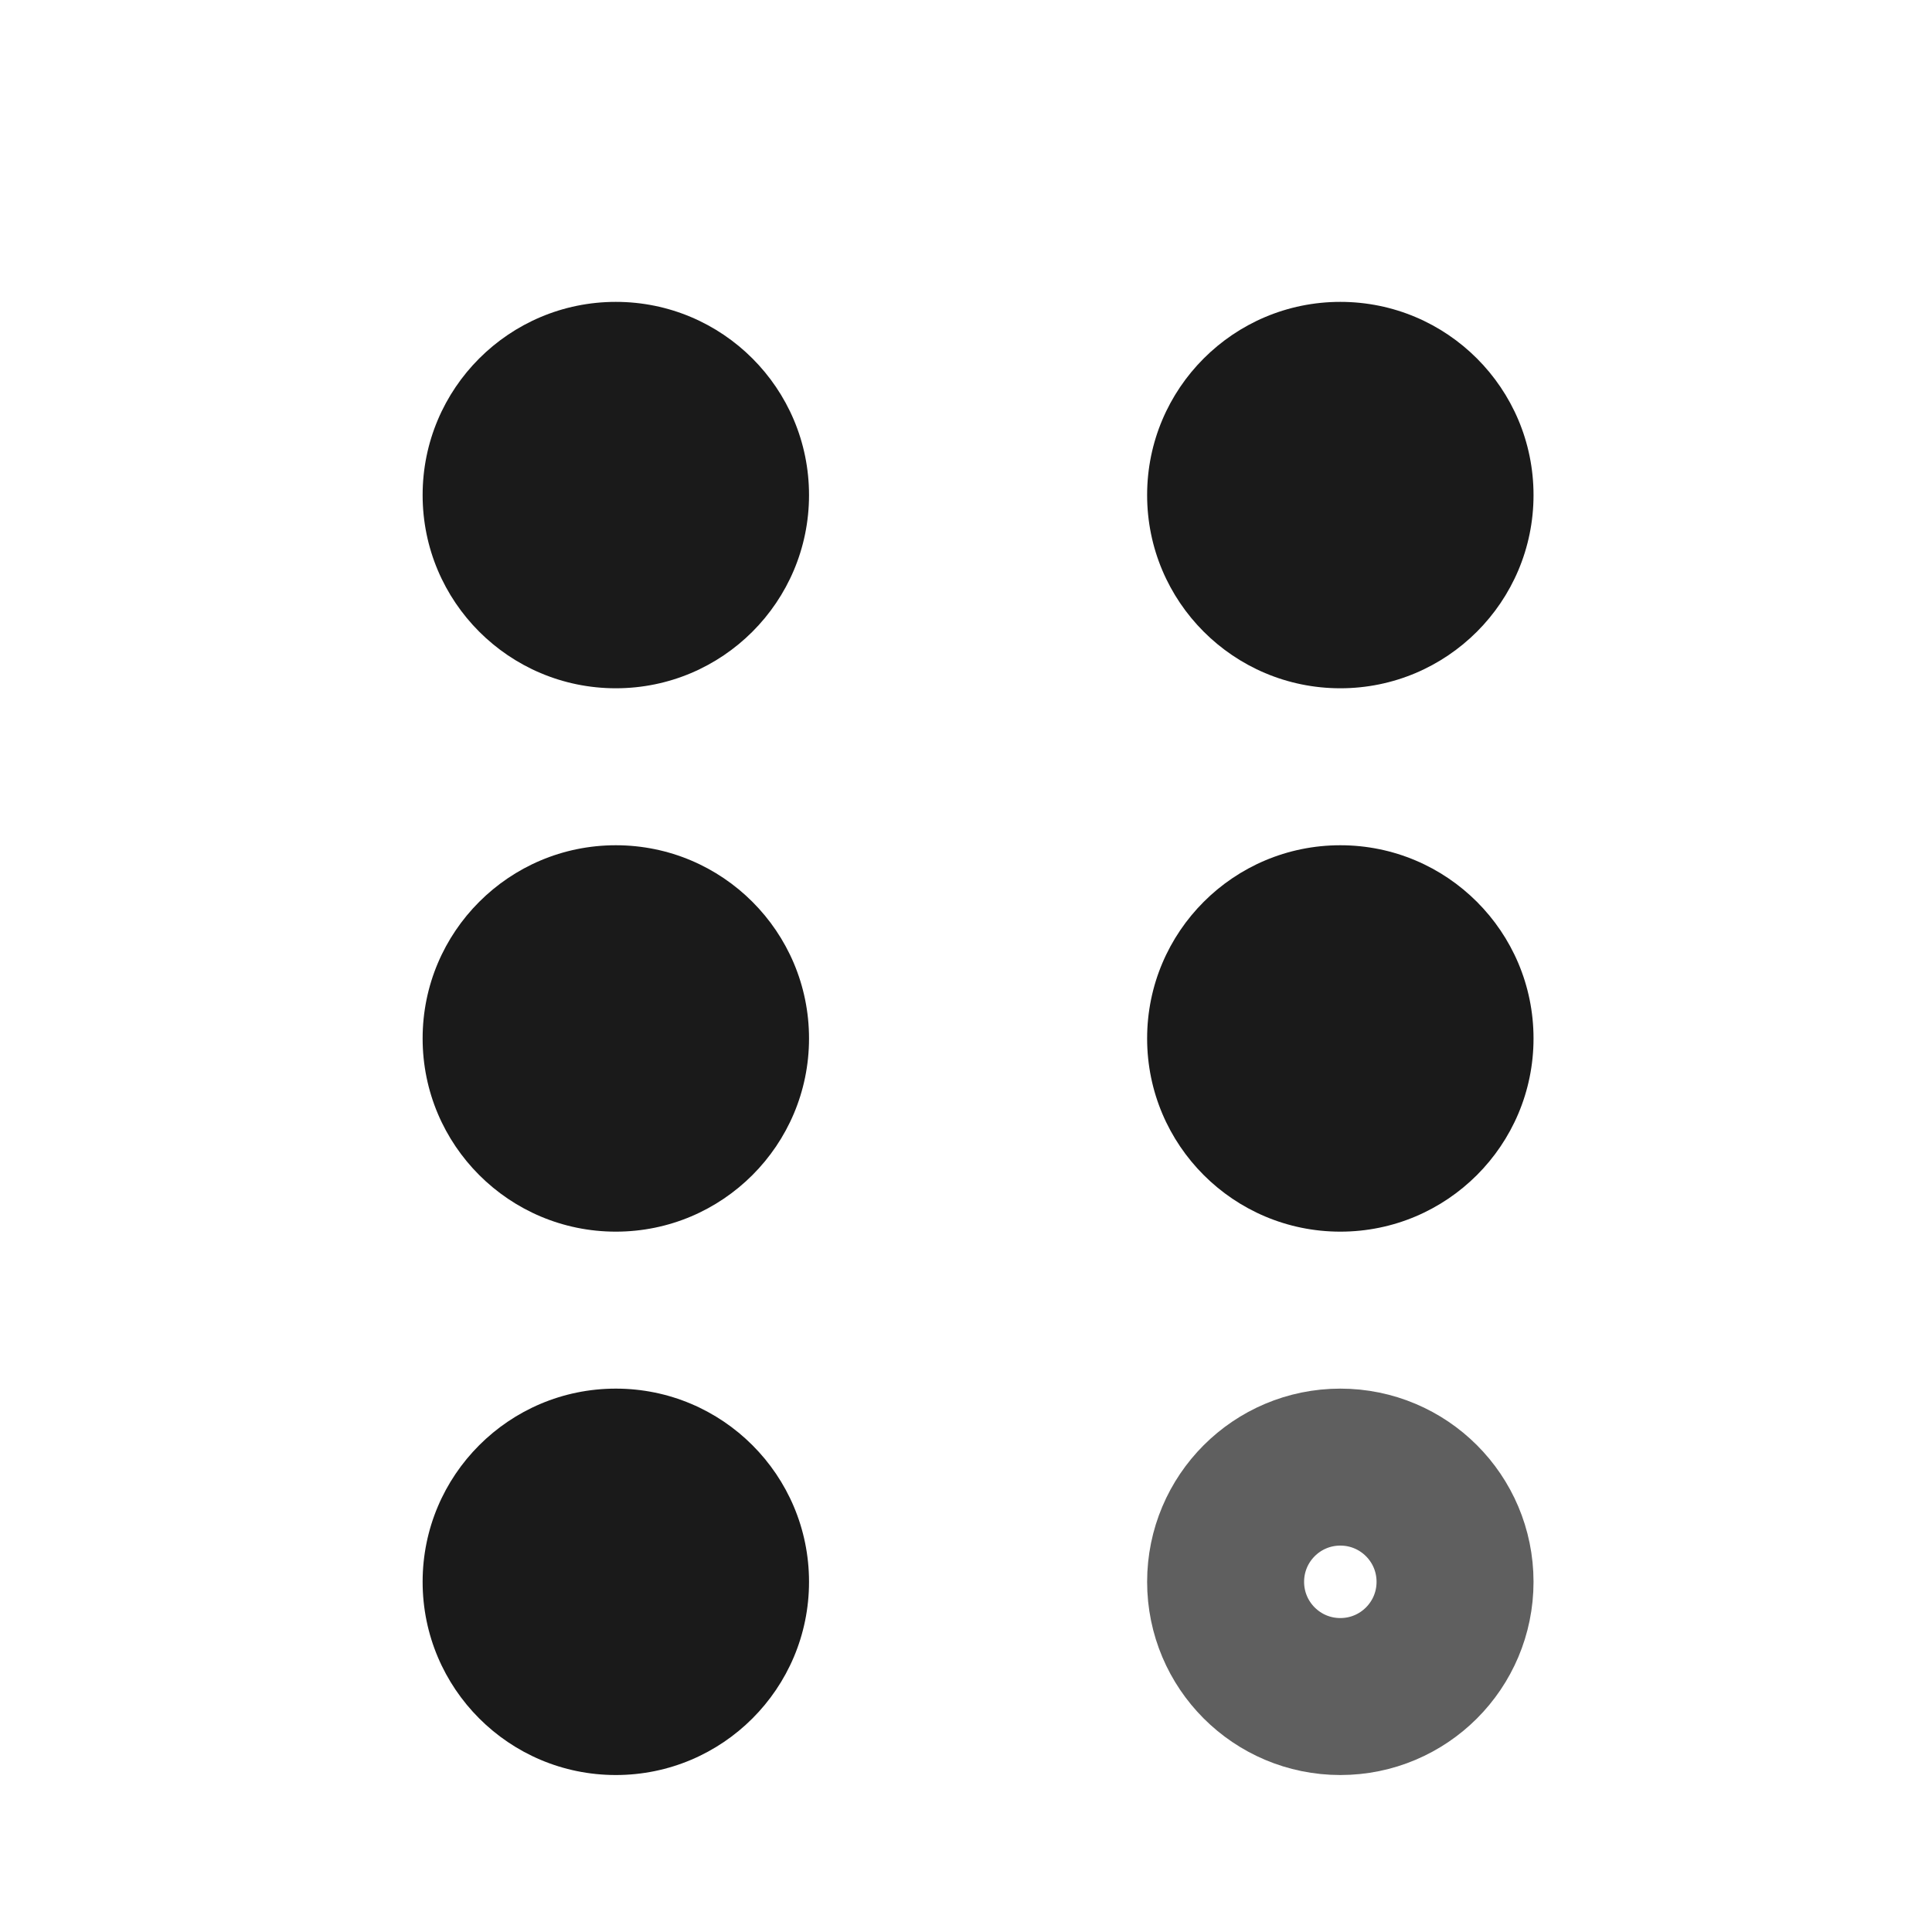
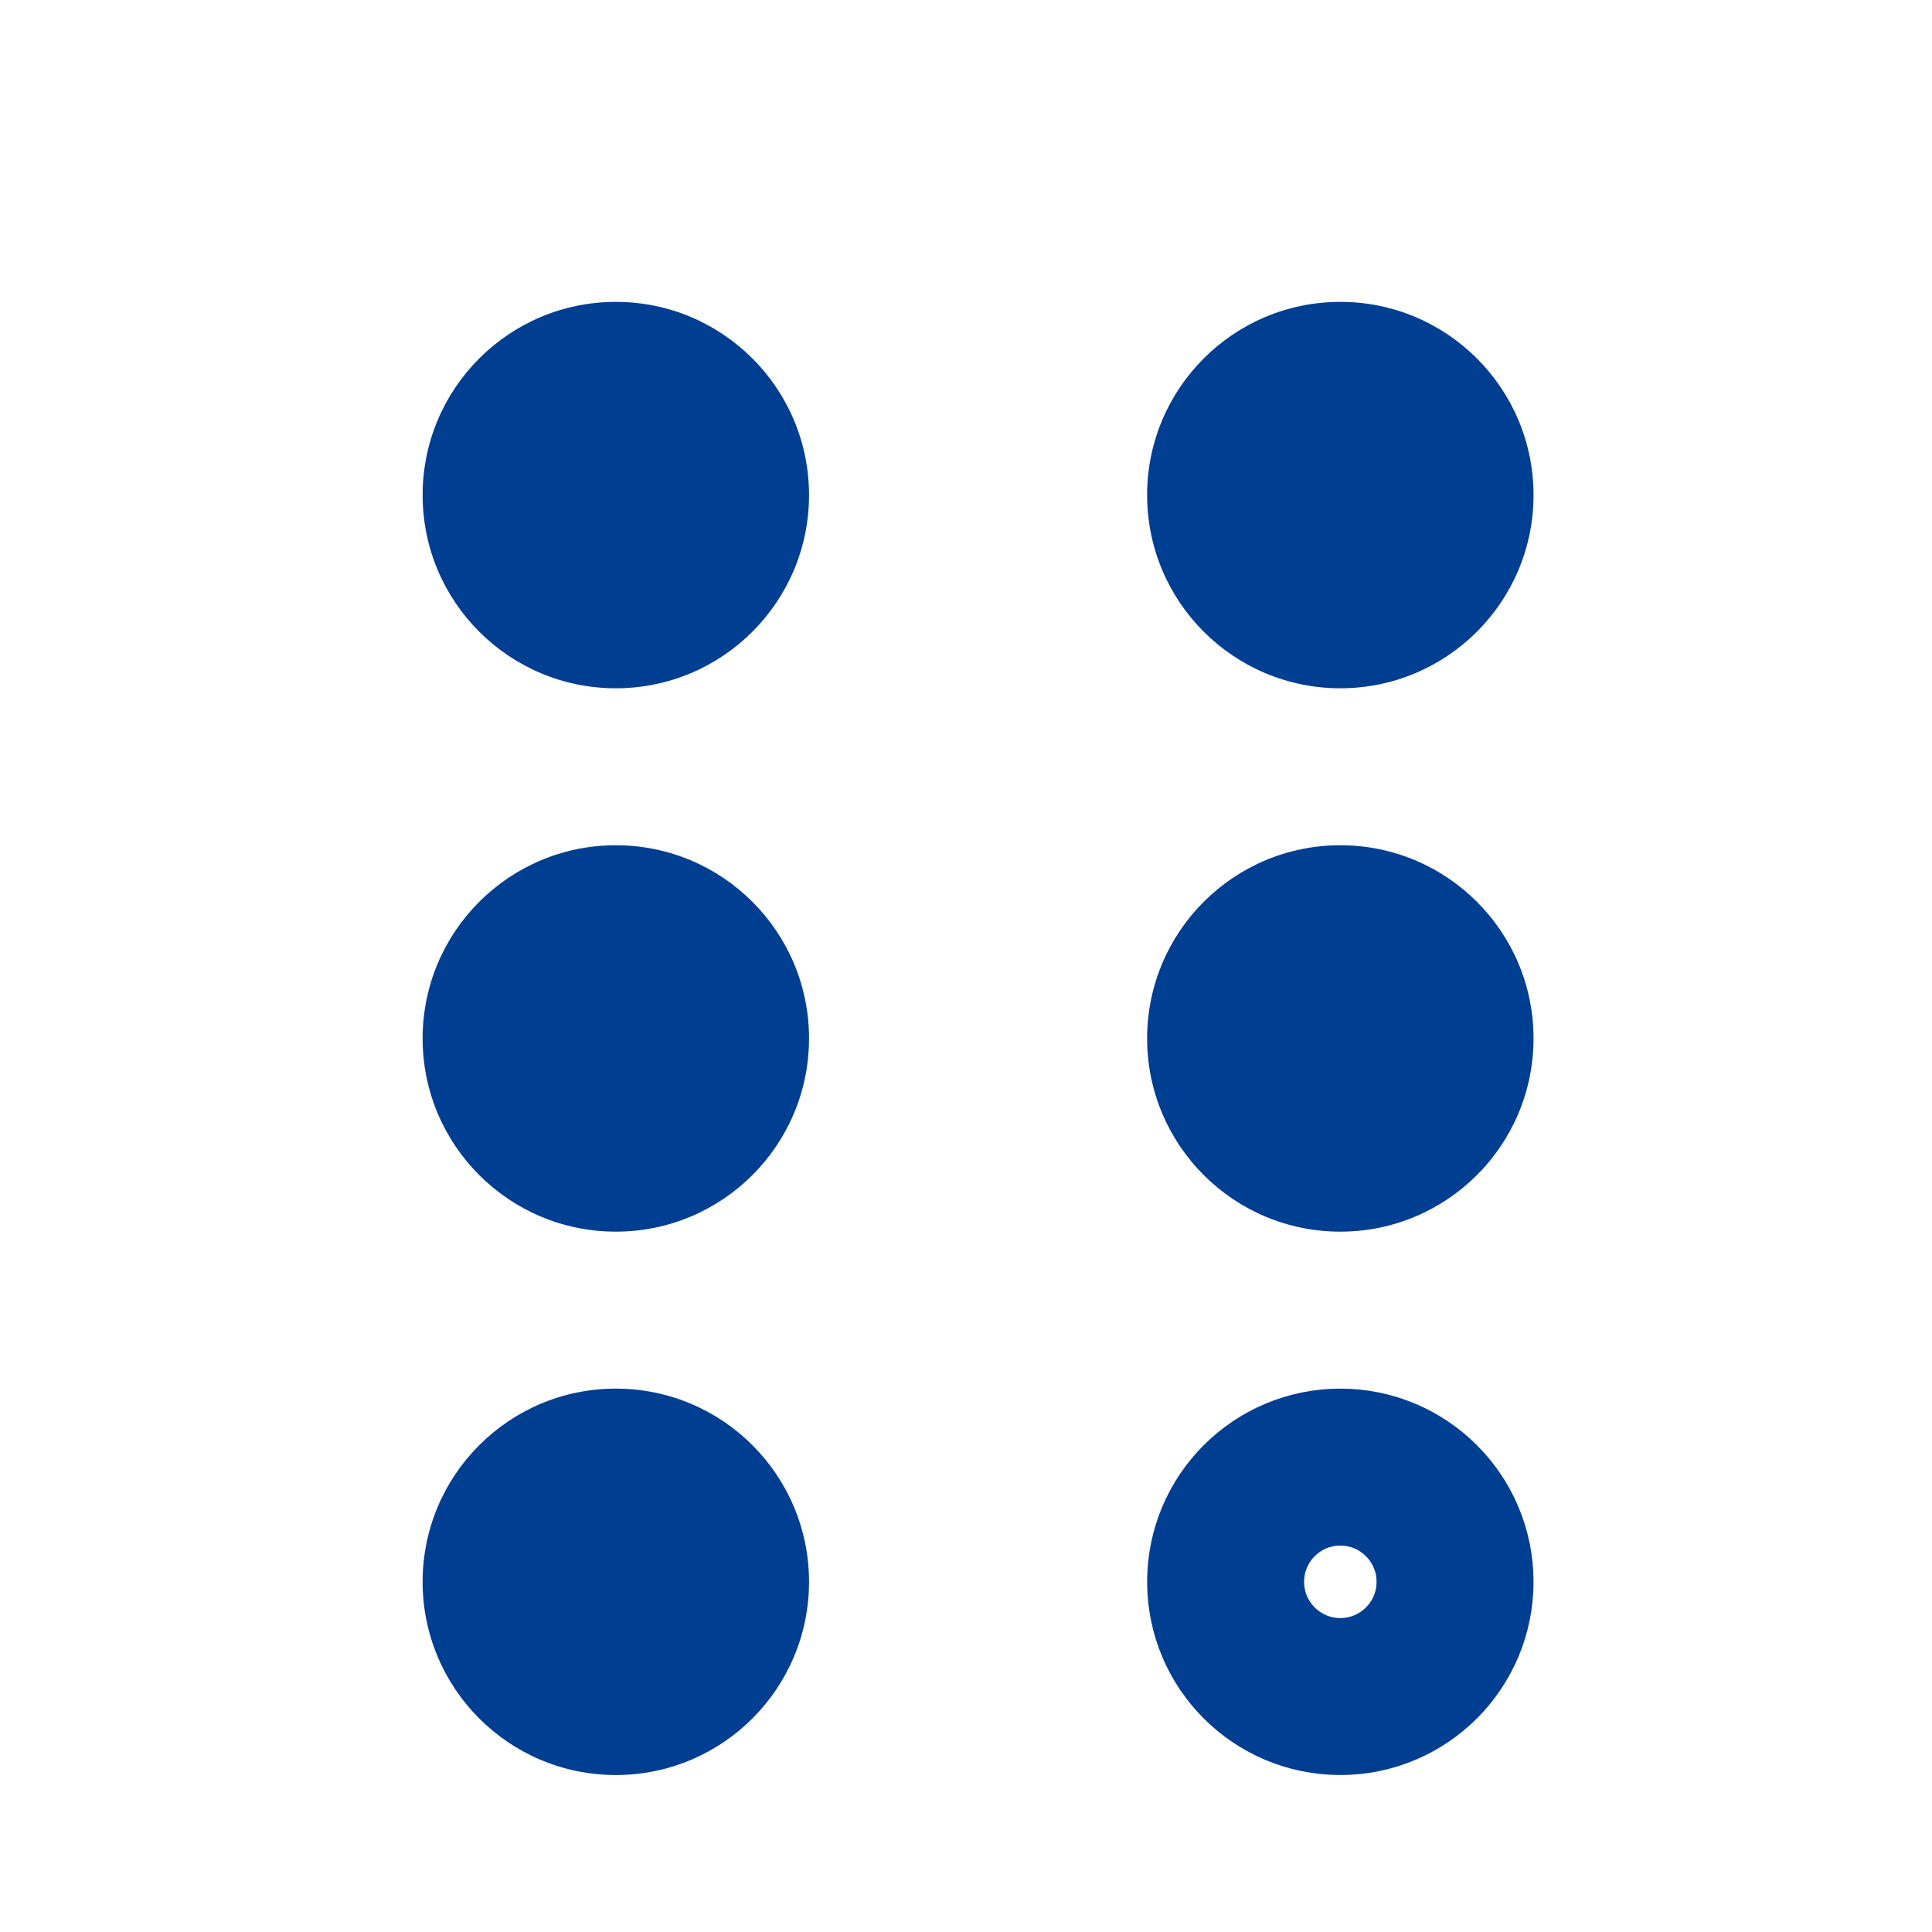
<svg xmlns="http://www.w3.org/2000/svg" preserveAspectRatio="none" overflow="visible" style="display: block;" width="16" height="16" viewBox="0 0 16 16" fill="none">
  <g id="ìì´ì½ braille">
-     <circle id="Ellipse" cx="5.1" cy="4.1" r="1.6" fill="#1A1A1A" />
-     <circle id="Ellipse_2" cx="5.1" cy="8.6" r="1.6" fill="#1A1A1A" />
-     <circle id="Ellipse_3" cx="5.1" cy="13.1" r="1.6" fill="#1A1A1A" />
-     <circle id="Ellipse_4" cx="11.1" cy="4.1" r="1.6" fill="#1A1A1A" />
-     <circle id="Ellipse_5" cx="11.1" cy="8.6" r="1.6" fill="#1A1A1A" />
-     <path id="Ellipse_6" d="M12.05 13.1C12.05 13.625 11.625 14.05 11.1 14.05C10.575 14.05 10.15 13.625 10.15 13.1C10.15 12.575 10.575 12.15 11.1 12.15C11.625 12.15 12.05 12.575 12.05 13.1Z" stroke-width="1.3" stroke="#5F5F5F" />
+     <circle id="Ellipse" cx="5.1" cy="4.1" r="1.6" fill="#003E92" />
+     <circle id="Ellipse_2" cx="5.1" cy="8.6" r="1.6" fill="#003E92" />
+     <circle id="Ellipse_3" cx="5.1" cy="13.1" r="1.6" fill="#003E92" />
+     <circle id="Ellipse_4" cx="11.1" cy="4.1" r="1.6" fill="#003E92" />
+     <circle id="Ellipse_5" cx="11.1" cy="8.6" r="1.6" fill="#003E92" />
+     <circle id="Ellipse_6" cx="11.1" cy="13.1" r="0.95" stroke-width="1.3" stroke="#003E92" />
  </g>
</svg>
